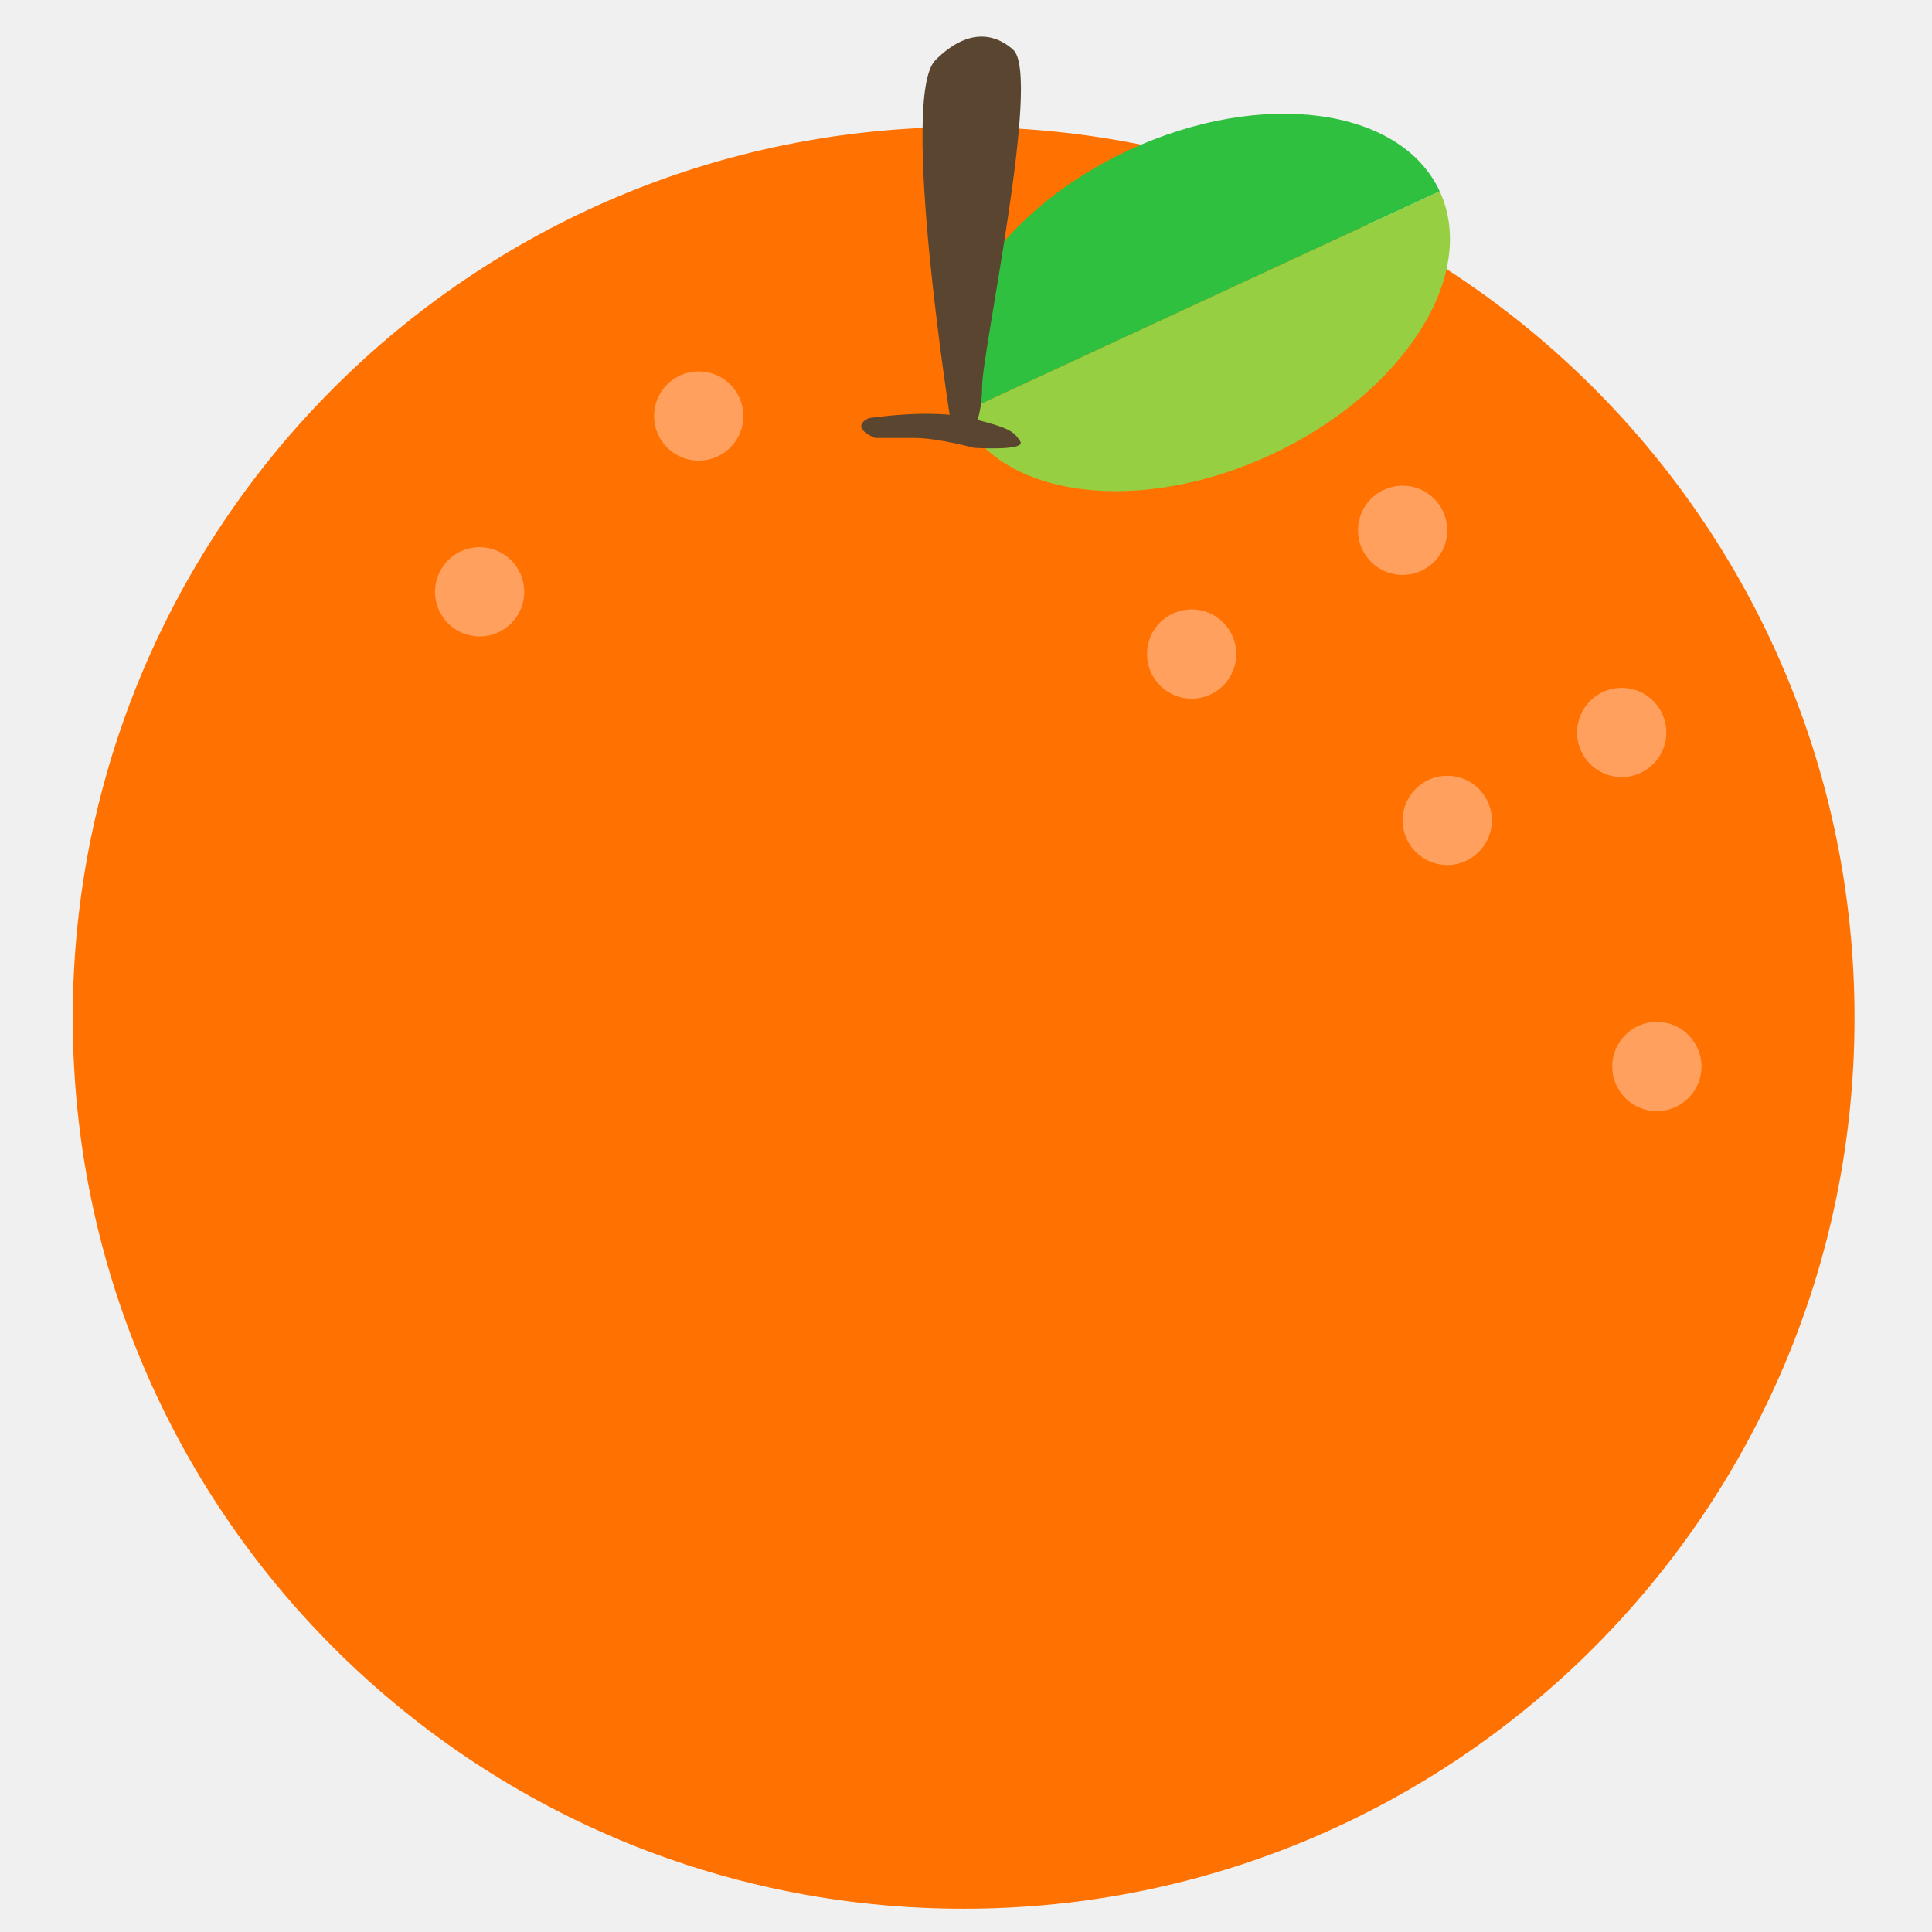
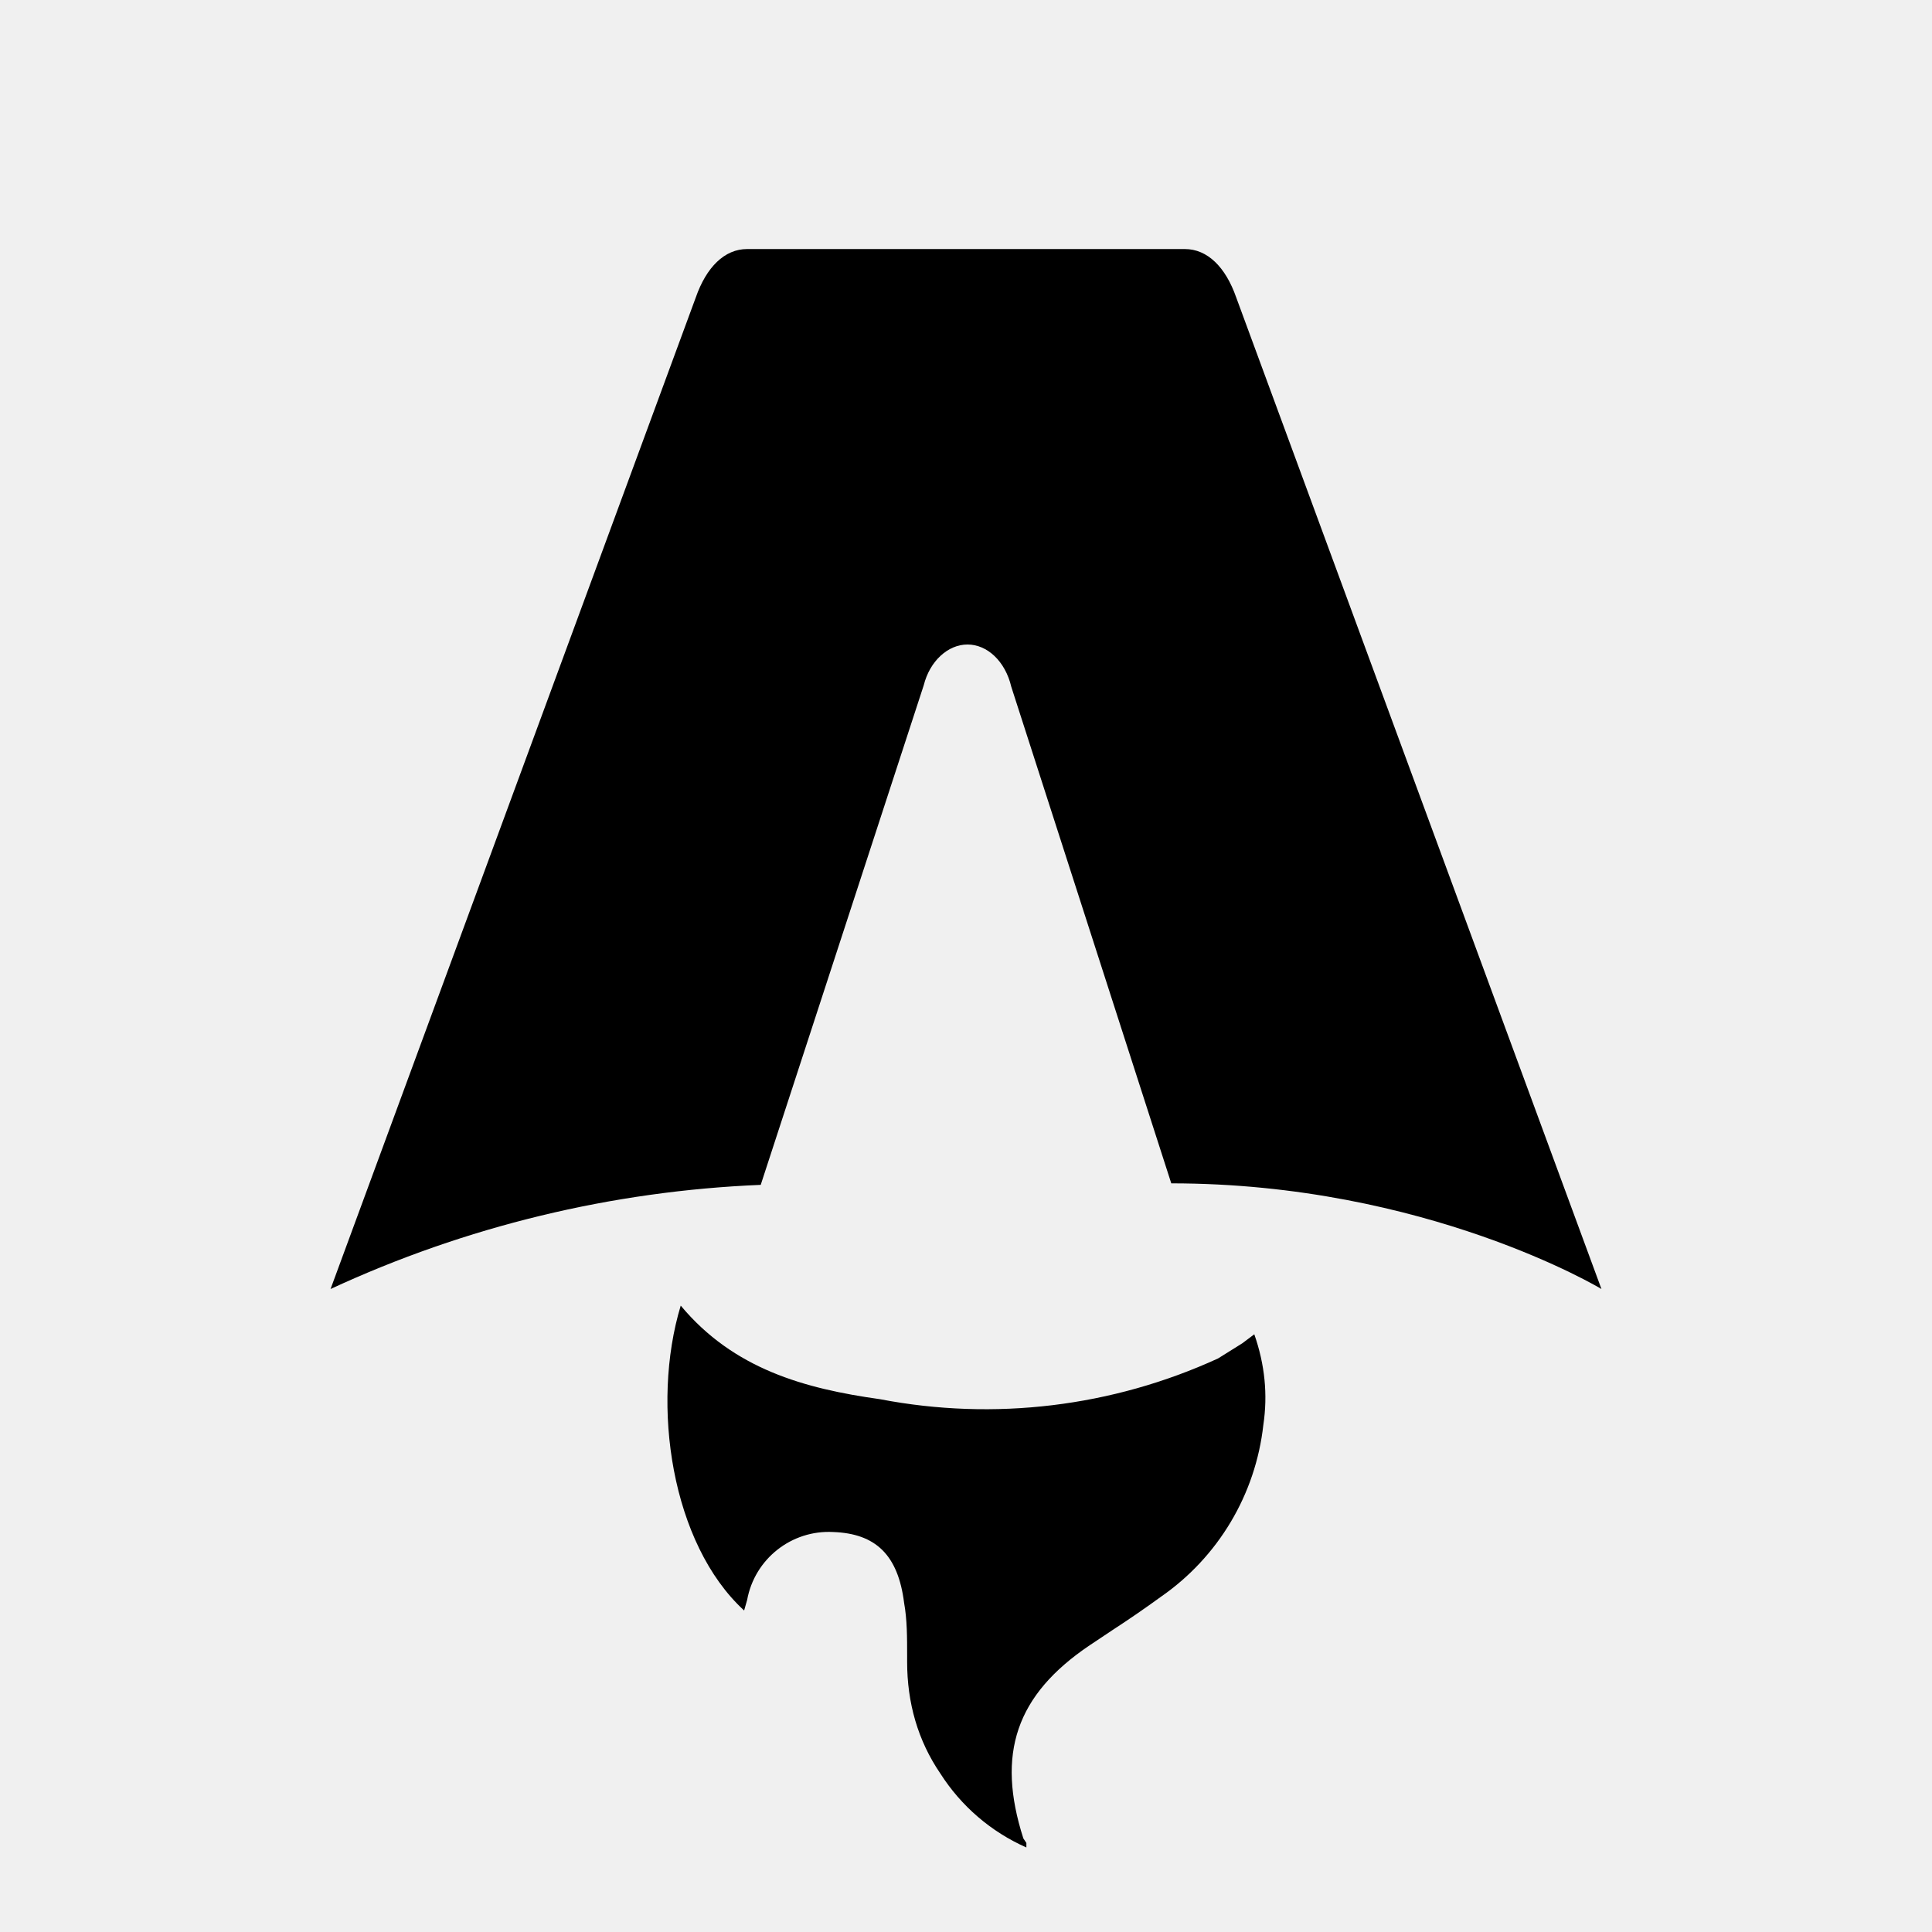
- <svg xmlns="http://www.w3.org/2000/svg" width="800px" height="800px" viewBox="0 0 1024 1024" class="icon" version="1.1">
-   <path d="M510.751 539.494m-472.182 0a472.182 472.182 0 1 0 944.364 0 472.182 472.182 0 1 0-944.364 0Z" fill="#FF7100" />
-   <path d="M508.79 219.228c-20.685-44.636 19.466-107.203 89.687-139.745 70.216-32.543 143.908-22.733 164.598 21.903L508.79 219.228z" fill="#30C03F" />
-   <path d="M508.79 219.228c20.685 44.636 94.377 54.446 164.598 21.903 70.216-32.543 110.372-95.104 89.687-139.745L508.79 219.228z" fill="#97CF43" />
-   <path d="M370.324 220.498m-23.654 0a23.654 23.654 0 1 0 47.309 0 23.654 23.654 0 1 0-47.309 0Z" fill="#FFA05F" />
-   <path d="M254.208 313.677m-23.654 0a23.654 23.654 0 1 0 47.309 0 23.654 23.654 0 1 0-47.309 0Z" fill="#FFA05F" />
-   <path d="M743.414 281.068m-23.654 0a23.654 23.654 0 1 0 47.309 0 23.654 23.654 0 1 0-47.309 0Z" fill="#FFA05F" />
-   <path d="M859.53 388.224m-23.654 0a23.654 23.654 0 1 0 47.309 0 23.654 23.654 0 1 0-47.309 0Z" fill="#FFA05F" />
-   <path d="M767.068 434.816m-23.654 0a23.654 23.654 0 1 0 47.309 0 23.654 23.654 0 1 0-47.309 0Z" fill="#FFA05F" />
-   <path d="M631.593 346.655m-23.654 0a23.654 23.654 0 1 0 47.309 0 23.654 23.654 0 1 0-47.309 0Z" fill="#FFA05F" />
-   <path d="M878.167 565.268m-23.654 0a23.654 23.654 0 1 0 47.309 0 23.654 23.654 0 1 0-47.309 0Z" fill="#FFA05F" />
-   <path d="M504.023 224.353s-27.494-173.225-8.248-192.471 33.91-12.17 41.247-5.499c15.124 13.747-16.497 159.478-16.497 178.724 0 19.246-8.248 38.492-16.502 19.246z" fill="#5A4530" />
-   <path d="M460.37 221.66s33.198-5.243 54.164 0c20.966 5.243 22.712 6.989 26.209 12.232 3.492 5.243-24.458 3.492-24.458 3.492s-19.22-5.243-31.447-5.243H463.872s-13.983-5.238-3.502-10.481z" fill="#5A4530" />
+ <svg xmlns="http://www.w3.org/2000/svg" fill="none" viewBox="0 0 128 128">
+   <path d="M50.4 78.5a75.1 75.1 0 0 0-28.5 6.9l24.2-65.7c.7-2 1.9-3.2 3.4-3.2h29c1.5 0 2.7 1.2 3.4 3.2l24.2 65.7s-11.6-7-28.5-7L67 45.5c-.4-1.7-1.6-2.8-2.9-2.8-1.3 0-2.5 1.1-2.9 2.7L50.4 78.5Zm-1.1 28.2Zm-4.2-20.2c-2 6.6-.6 15.8 4.2 20.2a17.5 17.5 0 0 1 .2-.7 5.5 5.5 0 0 1 5.7-4.5c2.8.1 4.3 1.5 4.7 4.7.2 1.1.2 2.3.2 3.5v.4c0 2.7.7 5.2 2.2 7.4a13 13 0 0 0 5.7 4.9v-.3l-.2-.3c-1.8-5.6-.5-9.5 4.4-12.8l1.5-1a73 73 0 0 0 3.2-2.2 16 16 0 0 0 6.8-11.4c.3-2 .1-4-.6-6l-.8.6-1.6 1a37 37 0 0 1-22.4 2.7c-5-.7-9.7-2-13.2-6.2Z" />
+   <style>
+         path { fill: #000; }
+         @media (prefers-color-scheme: dark) {
+             path { fill: #FFF; }
+         }
+     </style>
</svg>
